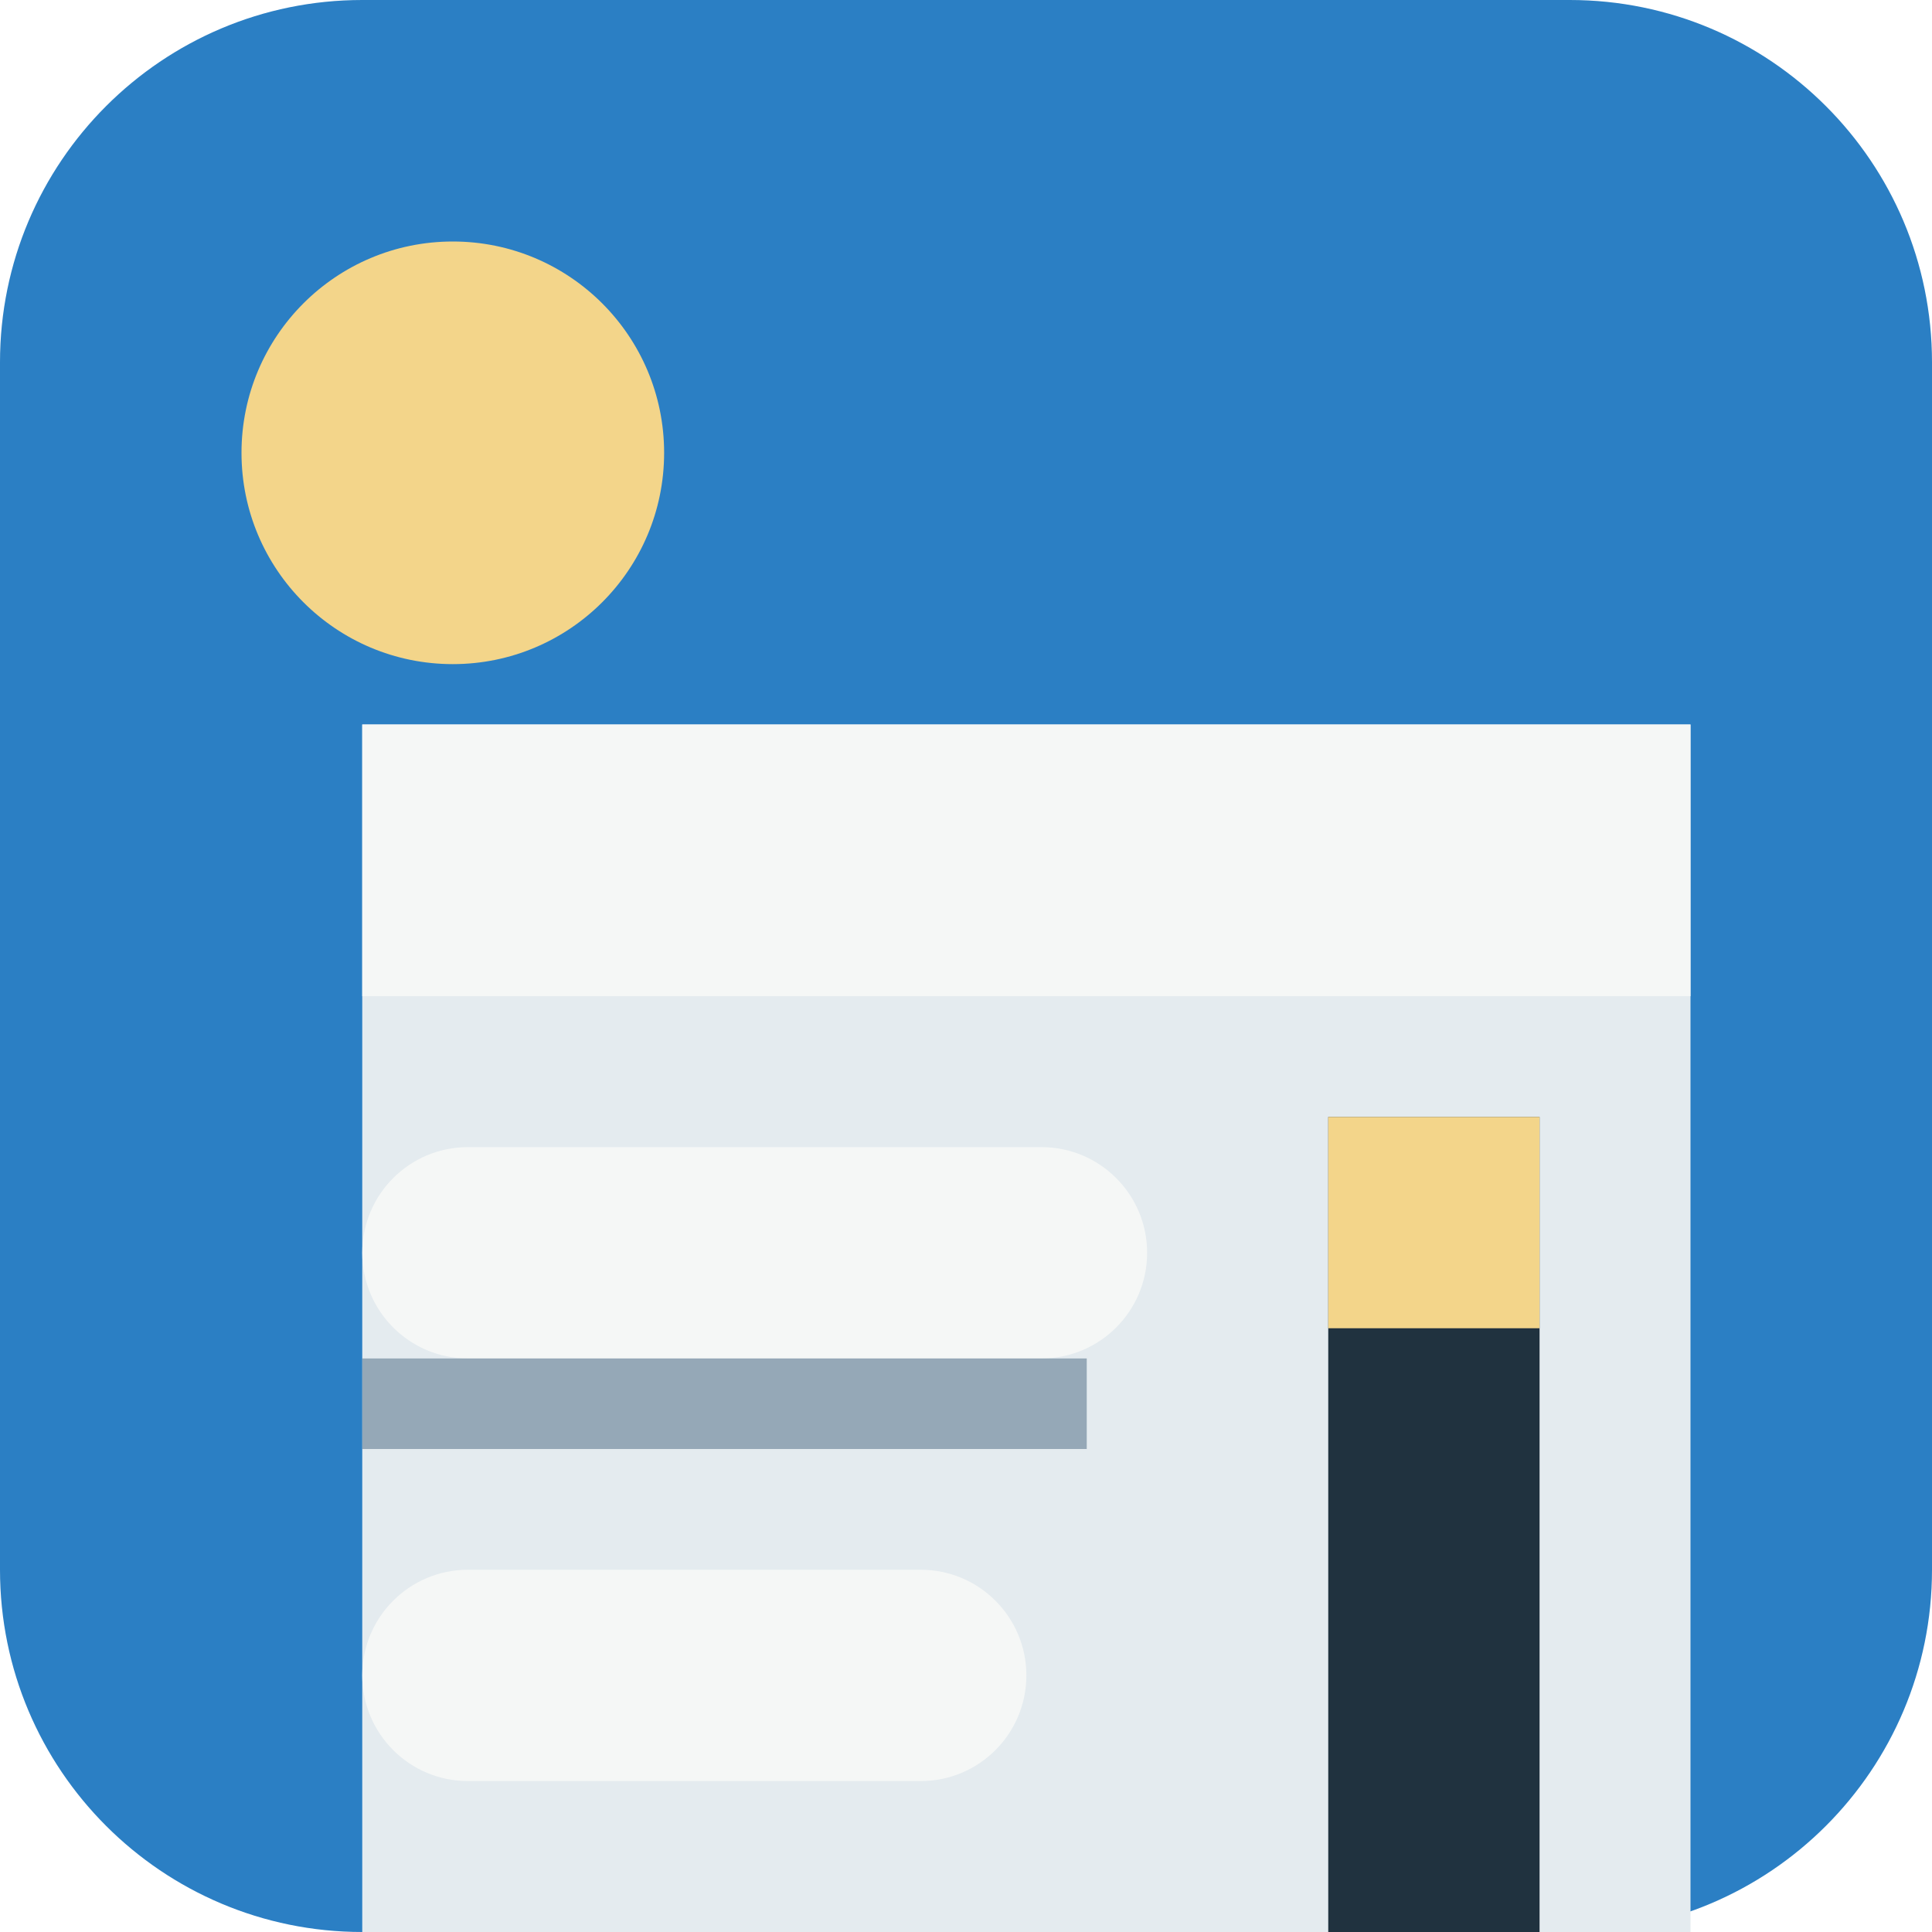
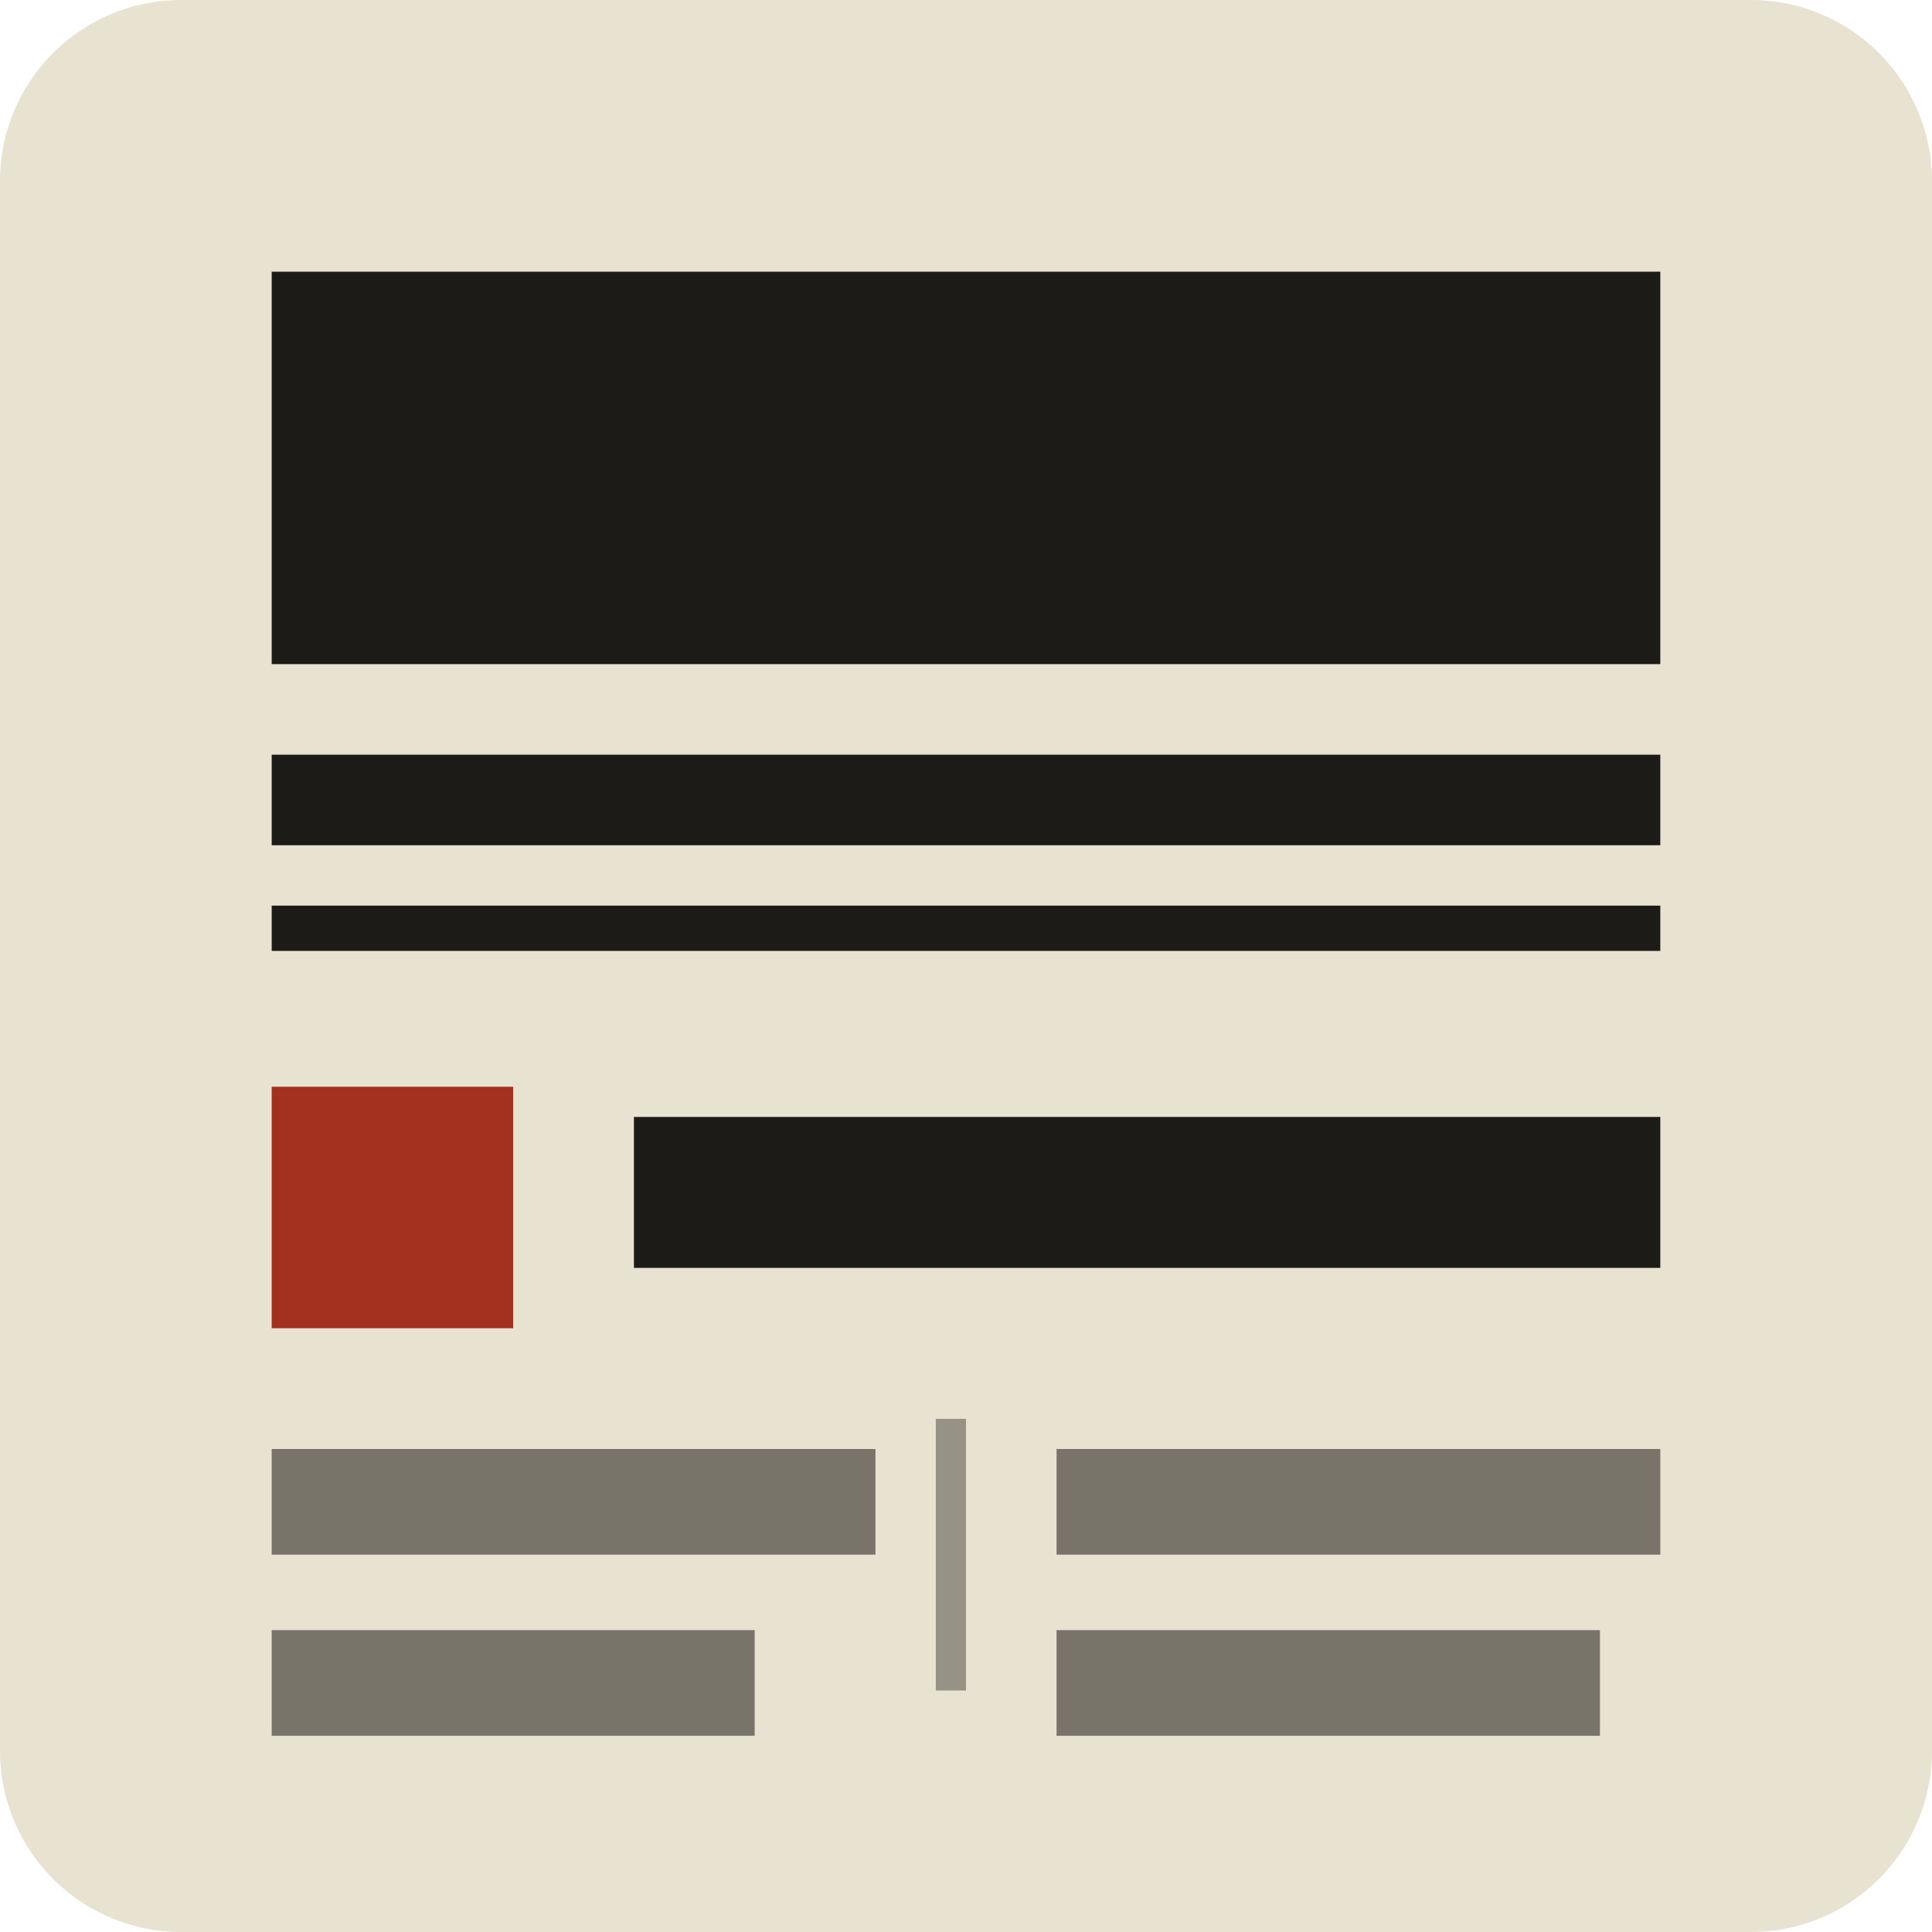
<svg xmlns="http://www.w3.org/2000/svg" viewBox="0 0 64 64">
-   <rect width="64" height="64" rx="12" fill="#2b7fc4" />
-   <circle cx="15" cy="15" r="7" fill="#f3d58a" />
-   <rect x="12" y="24" width="44" height="40" fill="#e4ebef" />
-   <rect x="12" y="24" width="44" height="9" fill="#f5f7f6" />
-   <rect x="12" y="38" width="26" height="7" rx="3.5" fill="#f5f7f6" />
-   <rect x="12" y="45" width="24" height="3" fill="#557189" fill-opacity=".55" />
-   <rect x="12" y="52" width="22" height="7" rx="3.5" fill="#f5f7f6" />
-   <rect x="44" y="37" width="7" height="27" fill="#20323f" />
-   <rect x="44" y="37" width="7" height="7" fill="#f3d58a" />
+   <rect width="64" height="64" rx="6" fill="#e8e2d1" />
+   <rect x="9" y="9" width="46" height="13" fill="#1d1b17" />
+   <rect x="9" y="25" width="46" height="3" fill="#1d1b17" />
+   <rect x="9" y="30" width="46" height="1.5" fill="#1d1b17" />
+   <rect x="9" y="36" width="8" height="8" fill="#a3311f" />
+   <rect x="21" y="37" width="34" height="5" fill="#1d1b17" />
+   <rect x="9" y="48" width="20" height="3.5" fill="#1d1b17" fill-opacity=".55" />
+   <rect x="35" y="48" width="20" height="3.5" fill="#1d1b17" fill-opacity=".55" />
+   <rect x="31" y="47" width="1" height="9" fill="#1d1b17" fill-opacity=".4" />
+   <rect x="9" y="54" width="16" height="3.5" fill="#1d1b17" fill-opacity=".55" />
+   <rect x="35" y="54" width="18" height="3.5" fill="#1d1b17" fill-opacity=".55" />
</svg>
